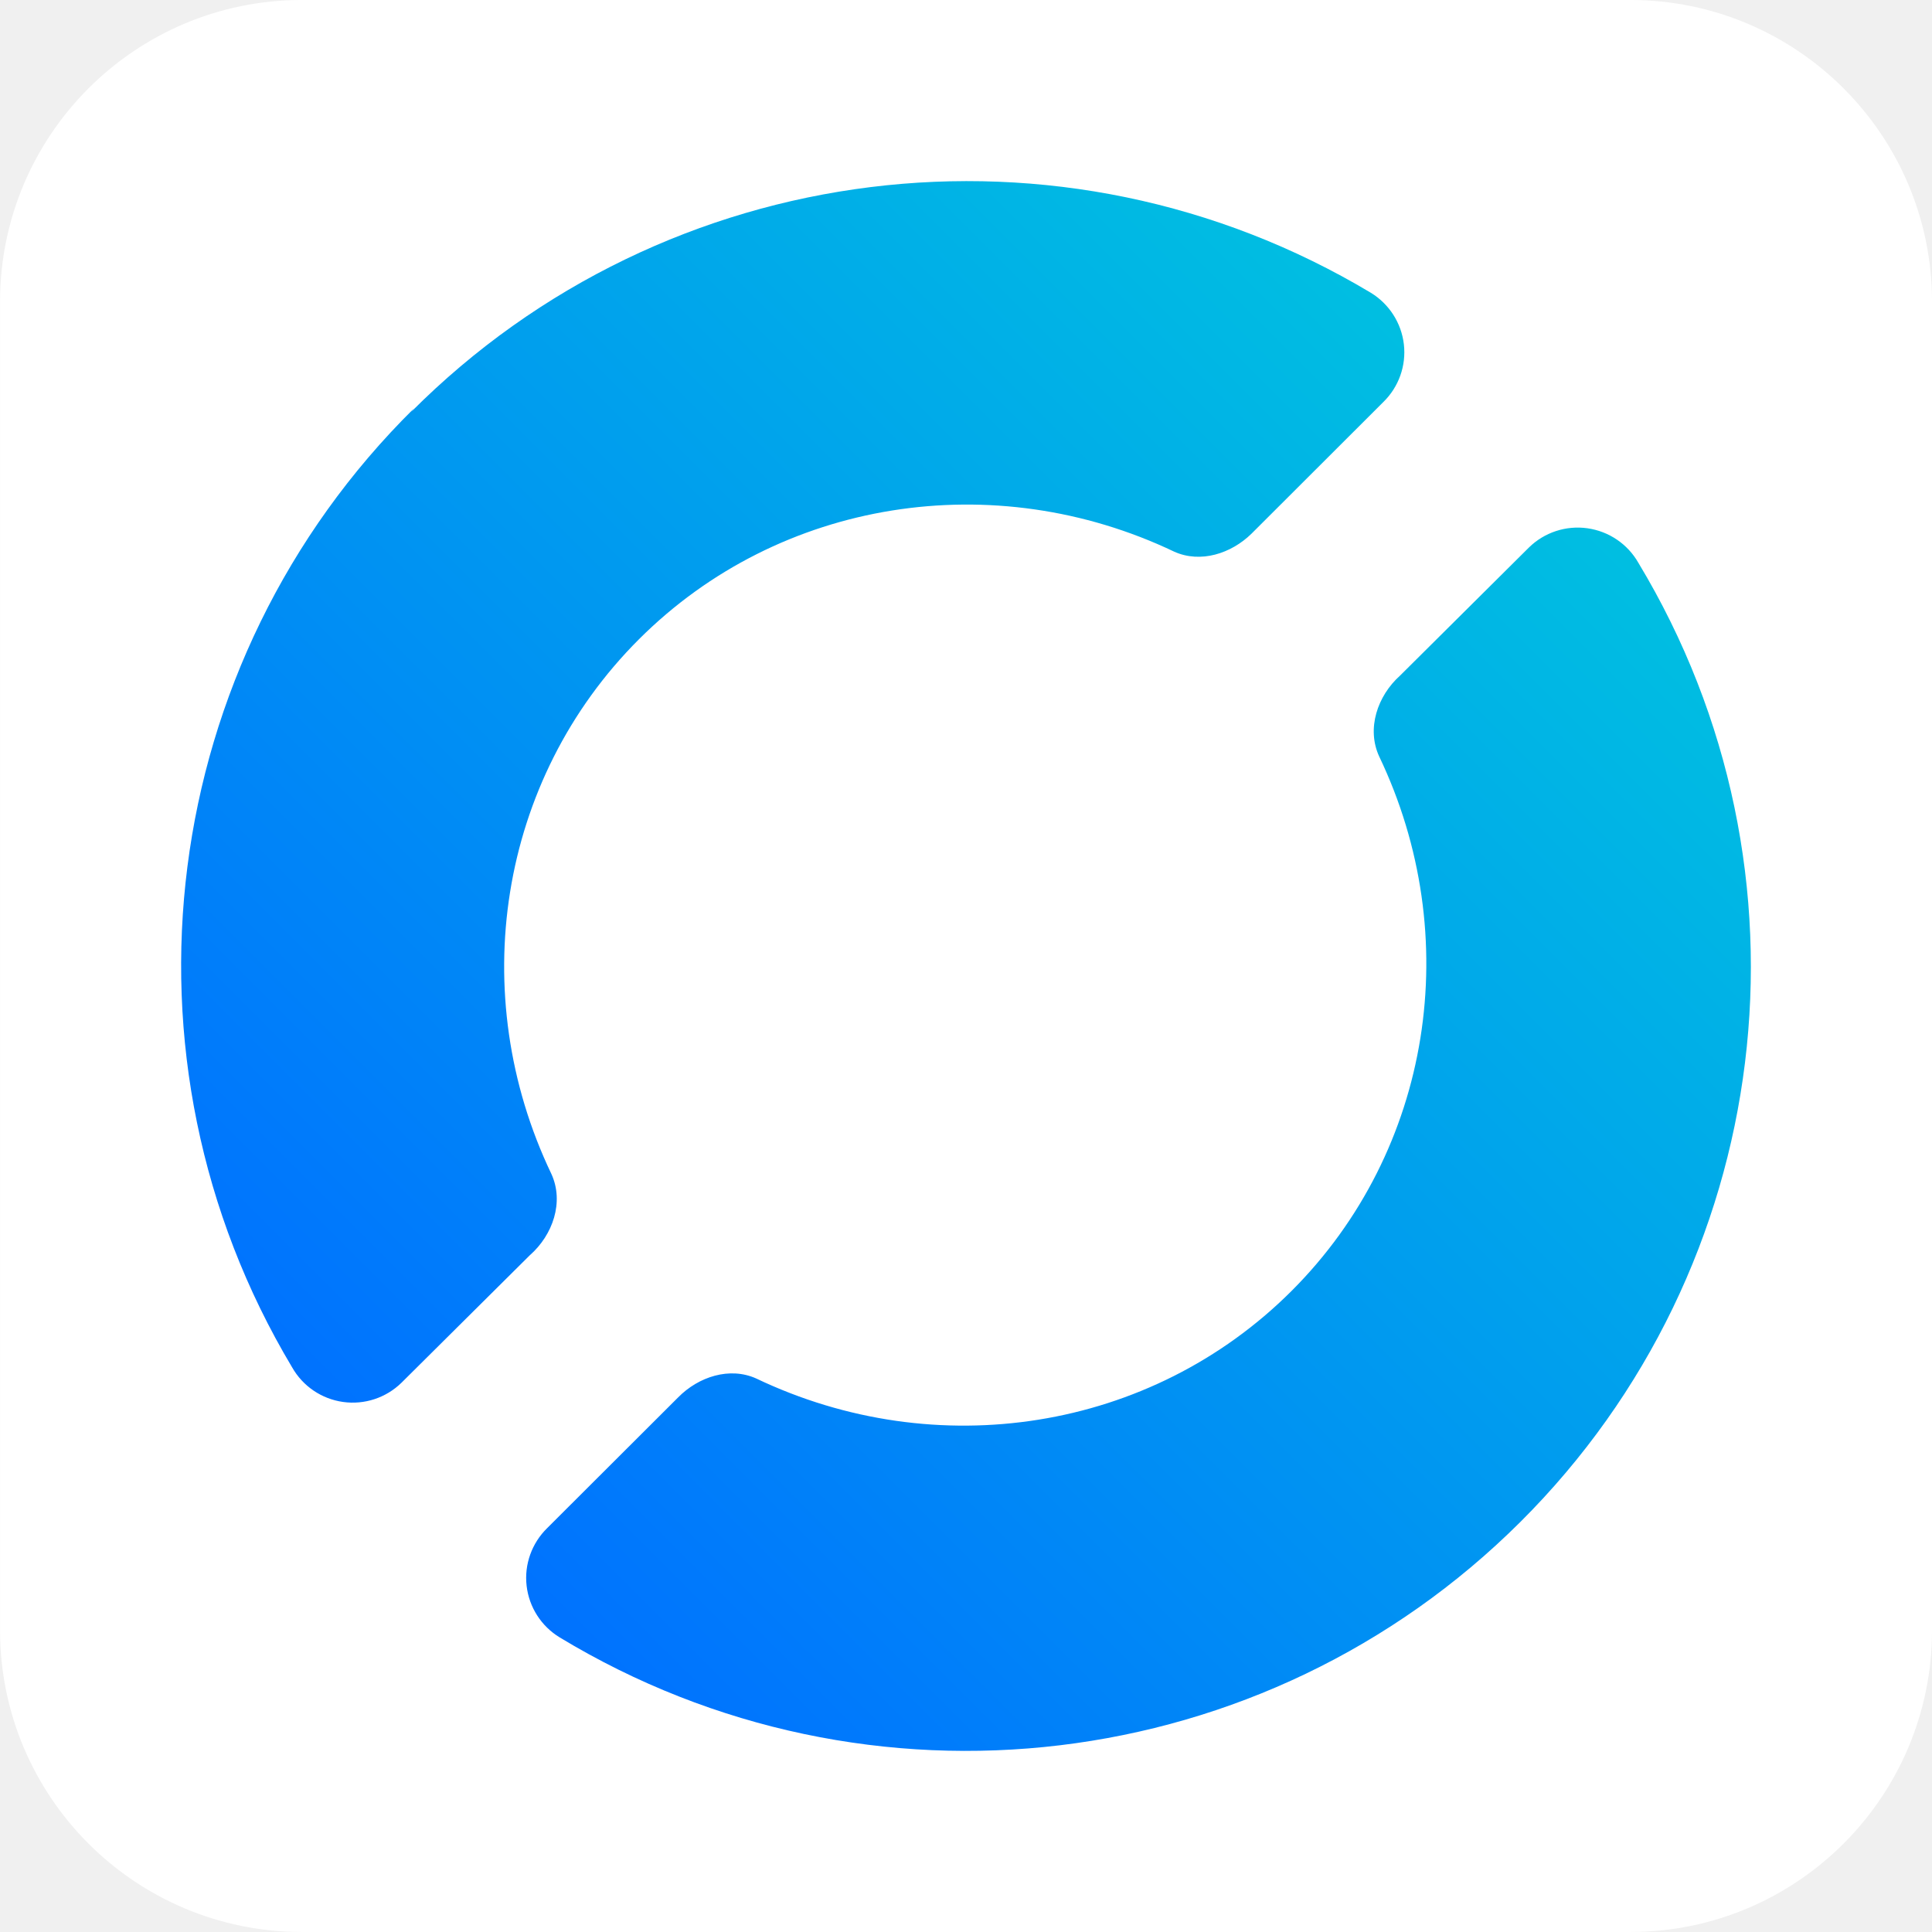
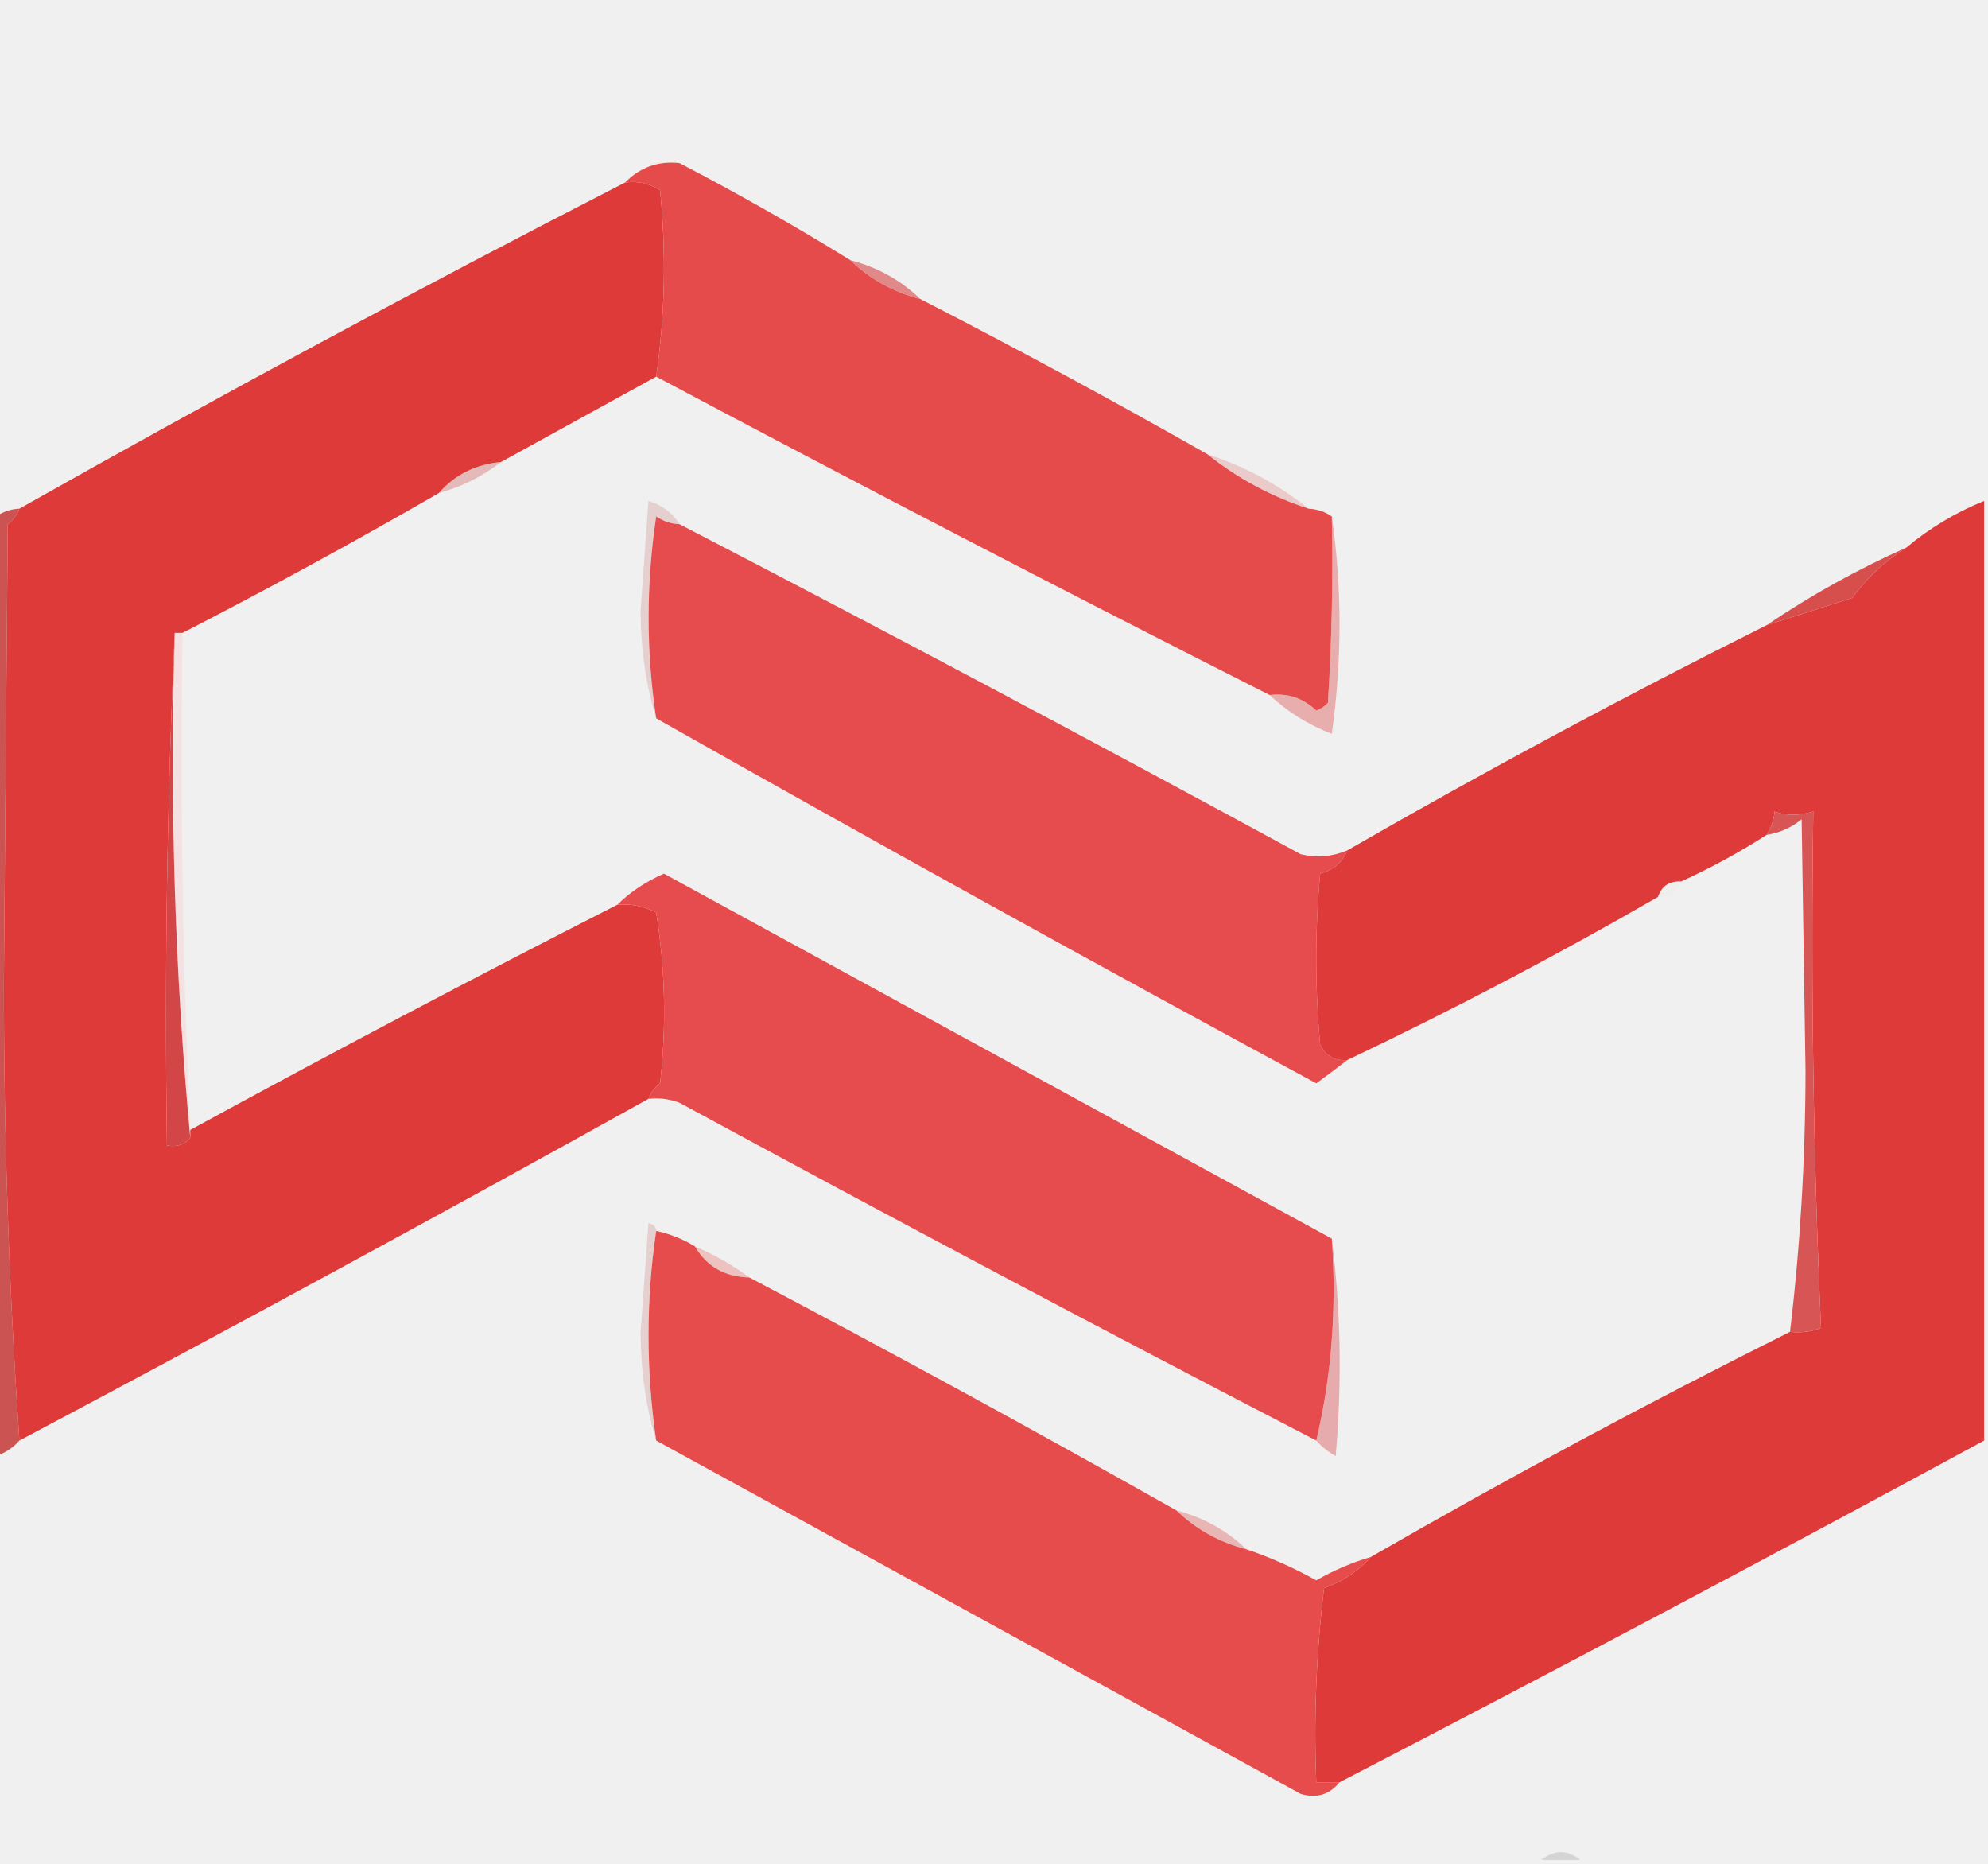
- <svg xmlns="http://www.w3.org/2000/svg" xmlns:xlink="http://www.w3.org/1999/xlink" style="isolation:isolate" viewBox="66.993 897.484 32 32" version="1.1" id="svg11" xml:space="preserve" width="32" height="32">
-   <defs id="defs15">
-     <linearGradient xlink:href="#a" id="linearGradient765" gradientUnits="userSpaceOnUse" gradientTransform="matrix(26.00048,0,0,25.99936,17.98453,891.7487)" x1="0.148" y1="0.851" x2="0.845" y2="0.154" />
-   </defs>
-   <linearGradient id="a" x1="0.148" x2="0.845" y1="0.851" y2="0.154" gradientTransform="matrix(26.301,0,0,26.331,90.67354,911.7572)" gradientUnits="userSpaceOnUse">
-     <stop offset="0" stop-color="#004ba6" id="stop4" style="stop-color:#0071ff;stop-opacity:1;" />
-     <stop offset="1" stop-color="#00bfe1" id="stop6" style="stop-color:#00bfe1;stop-opacity:1;" />
-   </linearGradient>
-   <g id="g763" transform="translate(52.0085,8.73577)">
-     <g id="g761">
-       <rect style="fill:#ffffff;fill-opacity:1;stroke:none;stroke-width:1;stroke-dasharray:none;stroke-opacity:1;paint-order:fill markers stroke" id="rect757" width="32" height="32" x="14.985" y="888.748" rx="5" ry="5" />
-       <path fill="url(#a)" d="m 40.309,897.816 -2.135,2.122 c -0.376,0.337 -0.557,0.879 -0.347,1.337 1.423,2.976 0.883,6.524 -1.451,8.856 -2.335,2.331 -5.887,2.871 -8.867,1.449 -0.439,-0.197 -0.954,-0.03 -1.292,0.313 l -2.17,2.166 c -0.255,0.25 -0.381,0.602 -0.34,0.956 0.041,0.354 0.243,0.669 0.548,0.854 5.113,3.095 11.679,2.306 15.911,-1.912 4.232,-4.216 5.039,-10.773 1.955,-15.887 -0.177,-0.311 -0.489,-0.522 -0.844,-0.572 -0.355,-0.05 -0.713,0.068 -0.968,0.318 z M 21.843,895.511 c -4.253,4.2 -5.086,10.758 -2.02,15.885 0.177,0.312 0.488,0.523 0.843,0.573 0.355,0.05 0.713,-0.068 0.969,-0.319 l 2.123,-2.109 c 0.385,-0.337 0.572,-0.885 0.359,-1.349 -1.423,-2.976 -0.884,-6.524 1.451,-8.856 2.334,-2.331 5.887,-2.871 8.866,-1.45 0.434,0.195 0.942,0.033 1.281,-0.3 l 2.182,-2.179 c 0.255,-0.249 0.381,-0.601 0.34,-0.956 -0.041,-0.353 -0.243,-0.668 -0.548,-0.854 -5.122,-3.068 -11.678,-2.255 -15.893,1.972 z" id="path759" style="fill:url(#linearGradient765);stroke-width:0.988" />
-     </g>
+ <svg xmlns="http://www.w3.org/2000/svg" version="1.1" width="256px" height="240px" style="shape-rendering:geometricPrecision; text-rendering:geometricPrecision; image-rendering:optimizeQuality; fill-rule:evenodd; clip-rule:evenodd">
+   <g>
+     <path style="opacity:1" fill="#de3a39" d="M 80.5,23.5 C 82.144,23.287 83.644,23.62 85,24.5C 85.8,32.579 85.633,40.579 84.5,48.5C 77.837,52.165 71.17,55.832 64.5,59.5C 61.246,59.794 58.579,61.127 56.5,63.5C 45.695,69.738 34.695,75.738 23.5,81.5C 23.167,81.5 22.833,81.5 22.5,81.5C 21.503,103.327 21.169,125.327 21.5,147.5C 22.791,147.737 23.791,147.404 24.5,146.5C 24.5,146.167 24.5,145.833 24.5,145.5C 42.702,135.566 61.035,125.899 79.5,116.5C 81.262,116.357 82.929,116.691 84.5,117.5C 85.665,124.811 85.831,132.144 85,139.5C 84.283,140.044 83.783,140.711 83.5,141.5C 56.668,156.417 29.668,171.084 2.5,185.5C 1.167,166.178 0.5,146.512 0.5,126.5C 0.667,106.833 0.833,87.167 1,67.5C 1.717,66.956 2.217,66.289 2.5,65.5C 28.174,50.995 54.174,36.995 80.5,23.5 Z" />
+   </g>
+   <g>
+     <path style="opacity:1" fill="#e64b4c" d="M 109.5,33.5 C 112.008,35.924 115.008,37.59 118.5,38.5C 131.001,44.916 143.334,51.583 155.5,58.5C 159.347,61.593 163.68,63.926 168.5,65.5C 169.609,65.557 170.609,65.89 171.5,66.5C 171.666,74.507 171.5,82.507 171,90.5C 170.586,90.957 170.086,91.291 169.5,91.5C 167.821,89.895 165.821,89.229 163.5,89.5C 137.01,76.088 110.676,62.422 84.5,48.5C 85.633,40.579 85.8,32.579 85,24.5C 83.644,23.62 82.144,23.287 80.5,23.5C 82.425,21.538 84.758,20.705 87.5,21C 95.058,24.941 102.392,29.108 109.5,33.5 Z" />
+   </g>
+   <g>
+     <path style="opacity:0.875" fill="#df797a" d="M 109.5,33.5 C 112.992,34.41 115.992,36.076 118.5,38.5C 115.008,37.59 112.008,35.924 109.5,33.5 Z" />
+   </g>
+   <g>
+     <path style="opacity:0.404" fill="#d26968" d="M 64.5,59.5 C 62.151,61.341 59.485,62.674 56.5,63.5C 58.579,61.127 61.246,59.794 64.5,59.5 Z" />
+   </g>
+   <g>
+     <path style="opacity:0.314" fill="#df7676" d="M 155.5,58.5 C 160.32,60.074 164.653,62.407 168.5,65.5C 163.68,63.926 159.347,61.593 155.5,58.5 Z" />
+   </g>
+   <g>
+     <path style="opacity:1" fill="#e64c4d" d="M 87.5,67.5 C 114.303,81.402 140.97,95.568 167.5,110C 169.545,110.49 171.545,110.323 173.5,109.5C 172.895,111.026 171.729,112.026 170,112.5C 169.333,119.833 169.333,127.167 170,134.5C 170.71,135.973 171.876,136.64 173.5,136.5C 172.235,137.479 170.901,138.479 169.5,139.5C 140.944,124.059 112.61,108.392 84.5,92.5C 83.198,83.892 83.198,75.226 84.5,66.5C 85.417,67.127 86.417,67.461 87.5,67.5 Z" />
+   </g>
+   <g>
+     <path style="opacity:1" fill="#de3a39" d="M 255.5,64.5 C 255.5,104.833 255.5,145.167 255.5,185.5C 227.965,200.434 200.298,215.101 172.5,229.5C 171.5,229.5 170.5,229.5 169.5,229.5C 169.169,221.14 169.502,212.807 170.5,204.5C 172.911,203.639 174.911,202.306 176.5,200.5C 194.142,190.343 212.142,180.676 230.5,171.5C 231.873,171.657 233.207,171.49 234.5,171C 233.506,148.909 233.173,126.742 233.5,104.5C 231.669,105.052 230.003,105.052 228.5,104.5C 228.483,105.394 228.149,106.394 227.5,107.5C 224.001,109.75 220.335,111.75 216.5,113.5C 214.973,113.427 213.973,114.094 213.5,115.5C 200.49,123.006 187.157,130.006 173.5,136.5C 171.876,136.64 170.71,135.973 170,134.5C 169.333,127.167 169.333,119.833 170,112.5C 171.729,112.026 172.895,111.026 173.5,109.5C 191.174,99.328 209.174,89.662 227.5,80.5C 231.151,79.344 234.818,78.178 238.5,77C 240.444,74.371 242.777,72.204 245.5,70.5C 248.466,68.012 251.799,66.012 255.5,64.5 Z" />
+   </g>
+   <g>
+     <path style="opacity:0.875" fill="#c63d3c" d="M 2.5,65.5 C 2.217,66.289 1.717,66.956 1,67.5C 0.833,87.167 0.667,106.833 0.5,126.5C 0.5,146.512 1.167,166.178 2.5,185.5C 1.71,186.401 0.71,187.068 -0.5,187.5C -0.5,147.167 -0.5,106.833 -0.5,66.5C 0.391,65.89 1.391,65.557 2.5,65.5 Z" />
+   </g>
+   <g>
+     <path style="opacity:0.251" fill="#c76c6c" d="M 87.5,67.5 C 86.417,67.461 85.417,67.127 84.5,66.5C 83.198,75.226 83.198,83.892 84.5,92.5C 83.173,88.218 82.507,83.551 82.5,78.5C 82.833,73.833 83.167,69.167 83.5,64.5C 85.261,65.035 86.594,66.035 87.5,67.5 Z" />
+   </g>
+   <g>
+     <path style="opacity:0.502" fill="#e0696a" d="M 171.5,66.5 C 172.822,75.675 172.822,85.008 171.5,94.5C 168.432,93.309 165.765,91.642 163.5,89.5C 165.821,89.229 167.821,89.895 169.5,91.5C 170.086,91.291 170.586,90.957 171,90.5C 171.5,82.507 171.666,74.507 171.5,66.5 Z" />
+   </g>
+   <g>
+     <path style="opacity:1" fill="#d64f4d" d="M 245.5,70.5 C 242.777,72.204 240.444,74.371 238.5,77C 234.818,78.178 231.151,79.344 227.5,80.5C 233.17,76.663 239.17,73.33 245.5,70.5 Z" />
+   </g>
+   <g>
+     <path style="opacity:1" fill="#d34648" d="M 22.5,81.5 C 21.844,103.526 22.511,125.192 24.5,146.5C 23.791,147.404 22.791,147.737 21.5,147.5C 21.169,125.327 21.503,103.327 22.5,81.5 Z" />
+   </g>
+   <g>
+     <path style="opacity:0.251" fill="#feb2b2" d="M 22.5,81.5 C 22.833,81.5 23.167,81.5 23.5,81.5C 23.169,103.007 23.503,124.34 24.5,145.5C 24.5,145.833 24.5,146.167 24.5,146.5C 22.511,125.192 21.844,103.526 22.5,81.5 Z" />
+   </g>
+   <g>
+     <path style="opacity:1" fill="#d85556" d="M 230.5,171.5 C 231.811,160.559 232.478,149.392 232.5,138C 232.333,127.167 232.167,116.333 232,105.5C 230.67,106.582 229.17,107.249 227.5,107.5C 228.149,106.394 228.483,105.394 228.5,104.5C 230.003,105.052 231.669,105.052 233.5,104.5C 233.173,126.742 233.506,148.909 234.5,171C 233.207,171.49 231.873,171.657 230.5,171.5 Z" />
+   </g>
+   <g>
+     <path style="opacity:1" fill="#e64c4d" d="M 171.5,159.5 C 172.136,168.565 171.47,177.231 169.5,185.5C 142.062,171.28 114.729,156.78 87.5,142C 86.207,141.51 84.873,141.343 83.5,141.5C 83.783,140.711 84.283,140.044 85,139.5C 85.831,132.144 85.665,124.811 84.5,117.5C 82.929,116.691 81.262,116.357 79.5,116.5C 81.187,114.834 83.187,113.5 85.5,112.5C 114.229,128.195 142.895,143.862 171.5,159.5 Z" />
+   </g>
+   <g>
+     <path style="opacity:0.027" fill="#ec9391" d="M 216.5,113.5 C 216.027,114.906 215.027,115.573 213.5,115.5C 213.973,114.094 214.973,113.427 216.5,113.5 Z" />
+   </g>
+   <g>
+     <path style="opacity:1" fill="#e64c4c" d="M 84.5,158.5 C 86.284,158.893 87.951,159.559 89.5,160.5C 90.985,163.083 93.318,164.416 96.5,164.5C 115.028,174.262 133.362,184.262 151.5,194.5C 154.008,196.924 157.008,198.59 160.5,199.5C 163.596,200.547 166.596,201.88 169.5,203.5C 171.739,202.212 174.072,201.212 176.5,200.5C 174.911,202.306 172.911,203.639 170.5,204.5C 169.502,212.807 169.169,221.14 169.5,229.5C 170.5,229.5 171.5,229.5 172.5,229.5C 171.201,231.099 169.535,231.599 167.5,231C 139.771,215.805 112.105,200.639 84.5,185.5C 83.185,176.402 83.185,167.402 84.5,158.5 Z" />
+   </g>
+   <g>
+     <path style="opacity:0.251" fill="#c56d6d" d="M 84.5,158.5 C 83.185,167.402 83.185,176.402 84.5,185.5C 83.173,181.217 82.507,176.551 82.5,171.5C 82.833,166.833 83.167,162.167 83.5,157.5C 84.107,157.624 84.44,157.957 84.5,158.5 Z" />
+   </g>
+   <g>
+     <path style="opacity:0.502" fill="#dc6869" d="M 171.5,159.5 C 172.658,168.657 172.824,177.991 172,187.5C 171.005,186.934 170.172,186.267 169.5,185.5C 171.47,177.231 172.136,168.565 171.5,159.5 Z" />
+   </g>
+   <g>
+     <path style="opacity:0.435" fill="#e58783" d="M 89.5,160.5 C 92.032,161.596 94.365,162.929 96.5,164.5C 93.318,164.416 90.985,163.083 89.5,160.5 Z" />
+   </g>
+   <g>
+     <path style="opacity:0.498" fill="#e27d7d" d="M 151.5,194.5 C 154.992,195.41 157.992,197.076 160.5,199.5C 157.008,198.59 154.008,196.924 151.5,194.5 Z" />
+   </g>
+   <g>
+     <path style="opacity:0.376" fill="#a4a4a6" d="M 198.5,239.5 C 200.167,238.167 201.833,238.167 203.5,239.5C 201.833,239.5 200.167,239.5 198.5,239.5 Z" />
  </g>
</svg>
